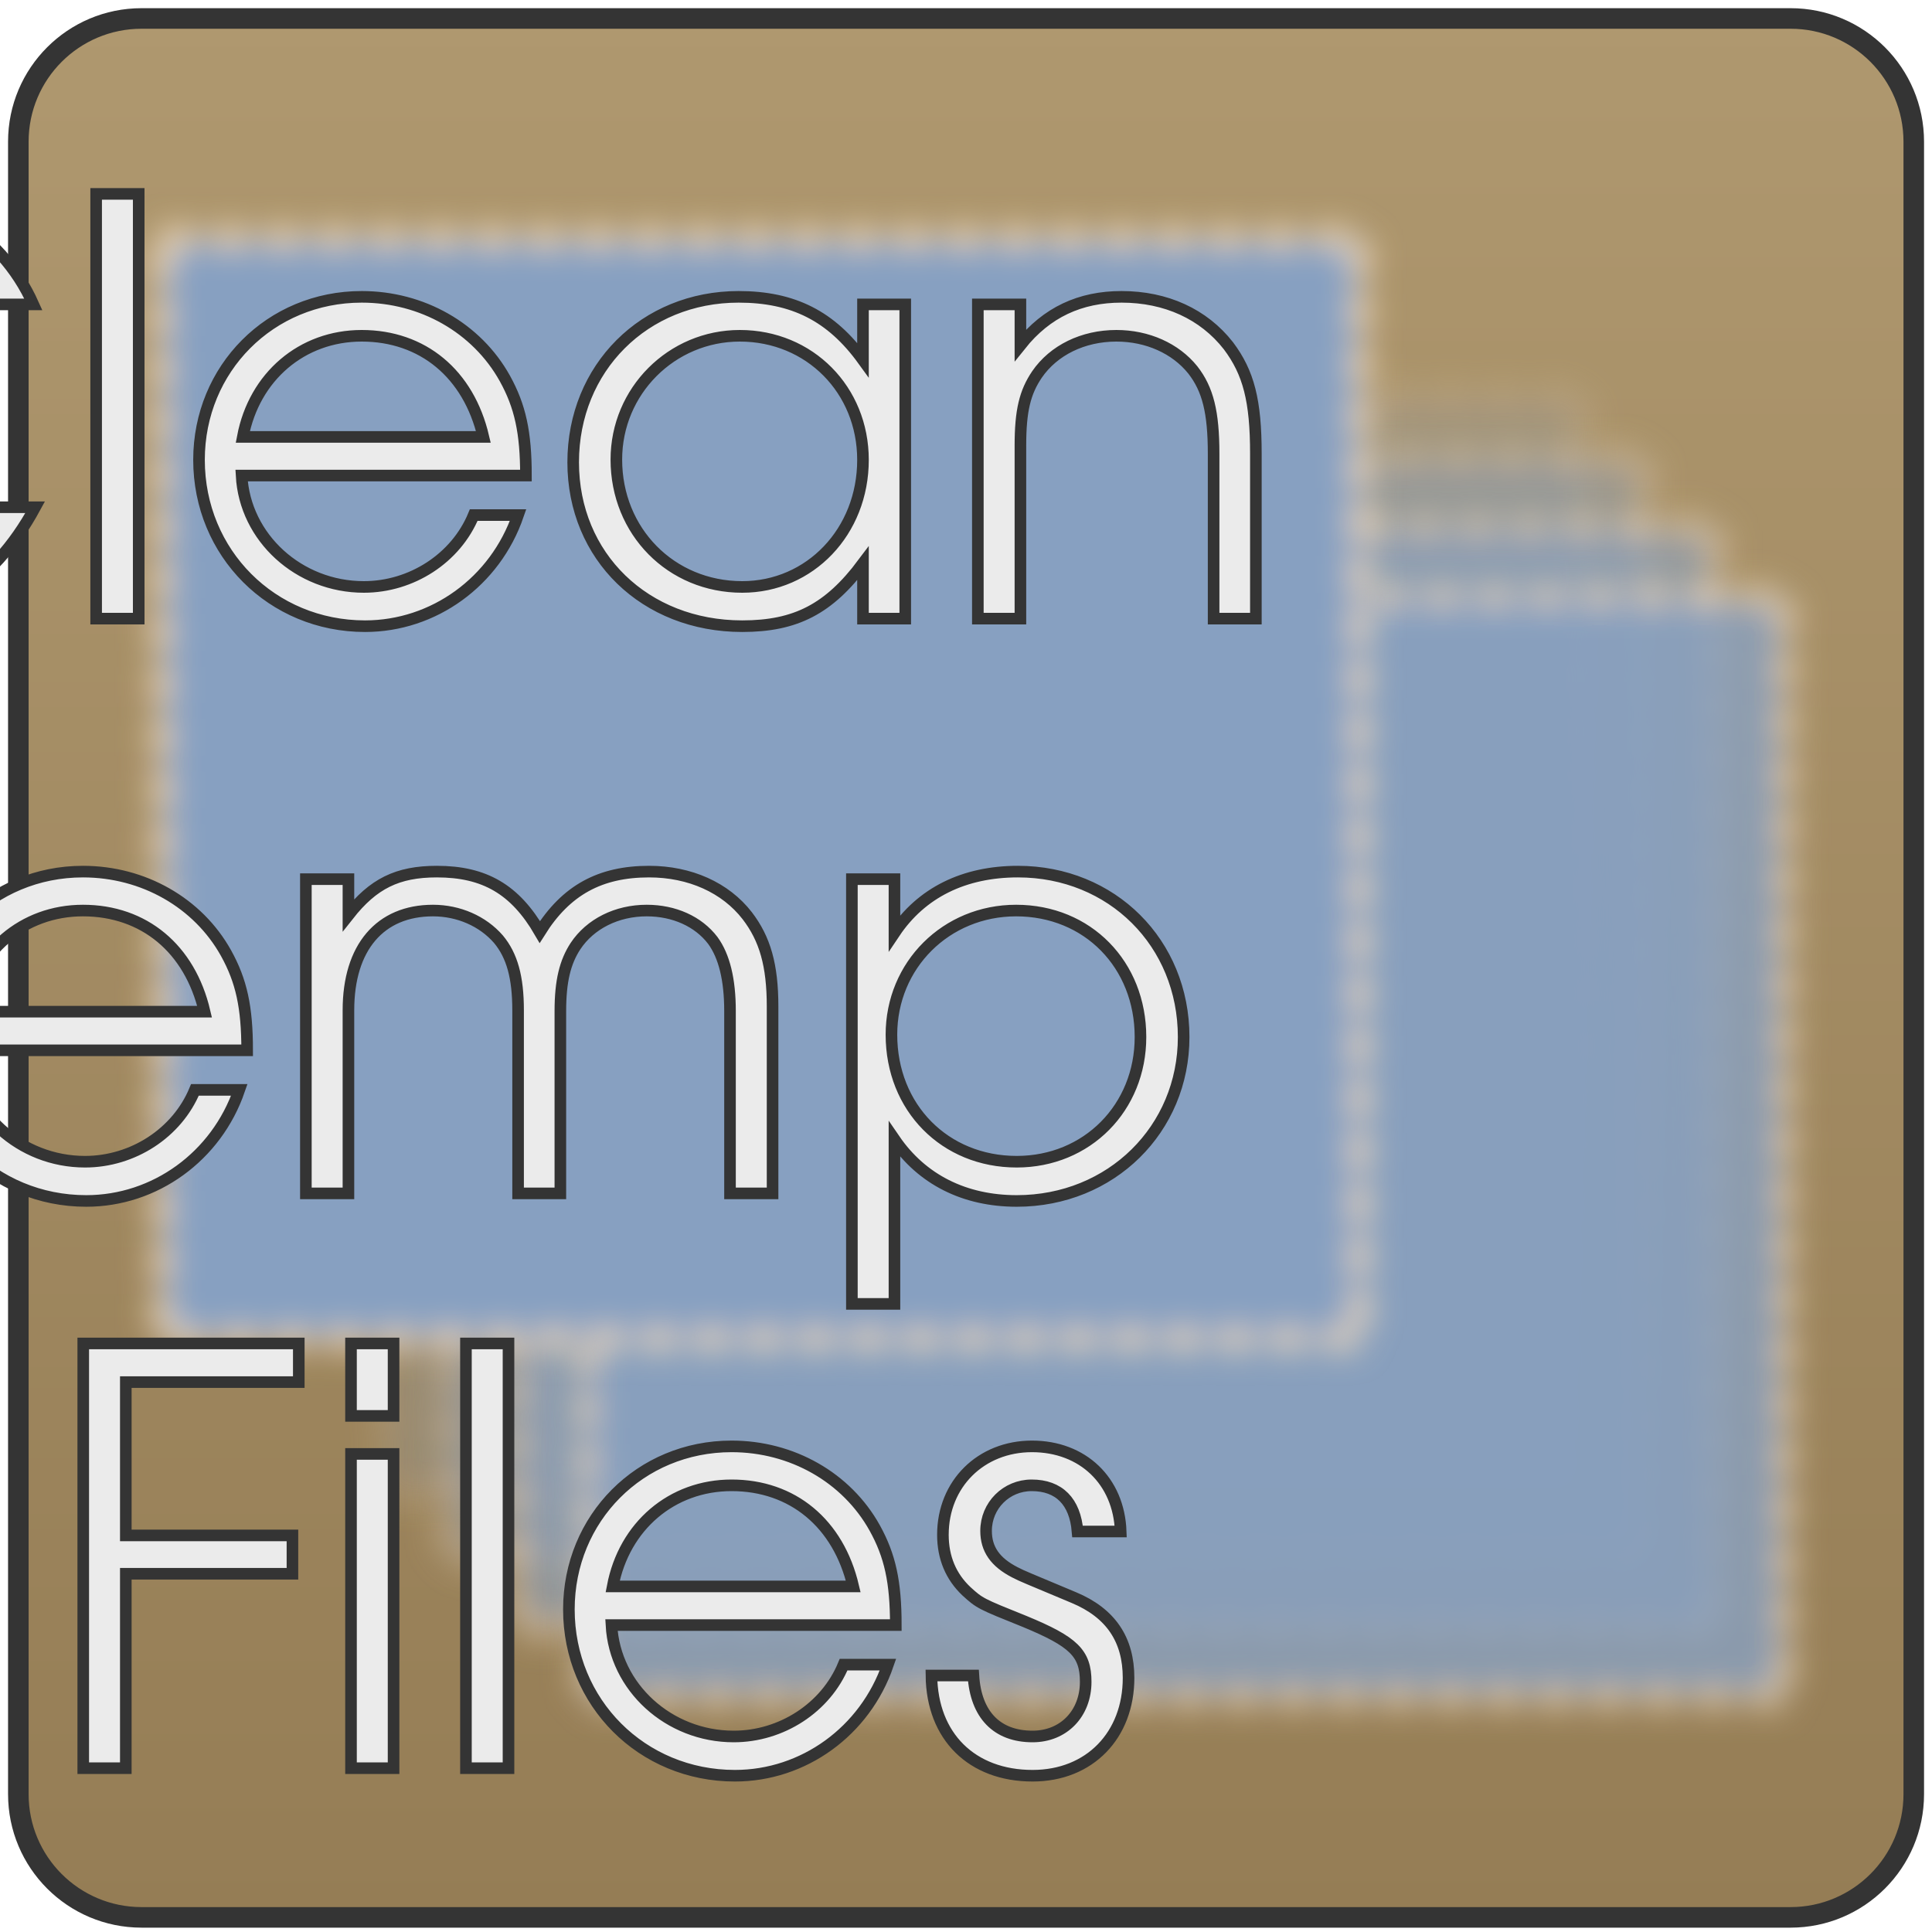
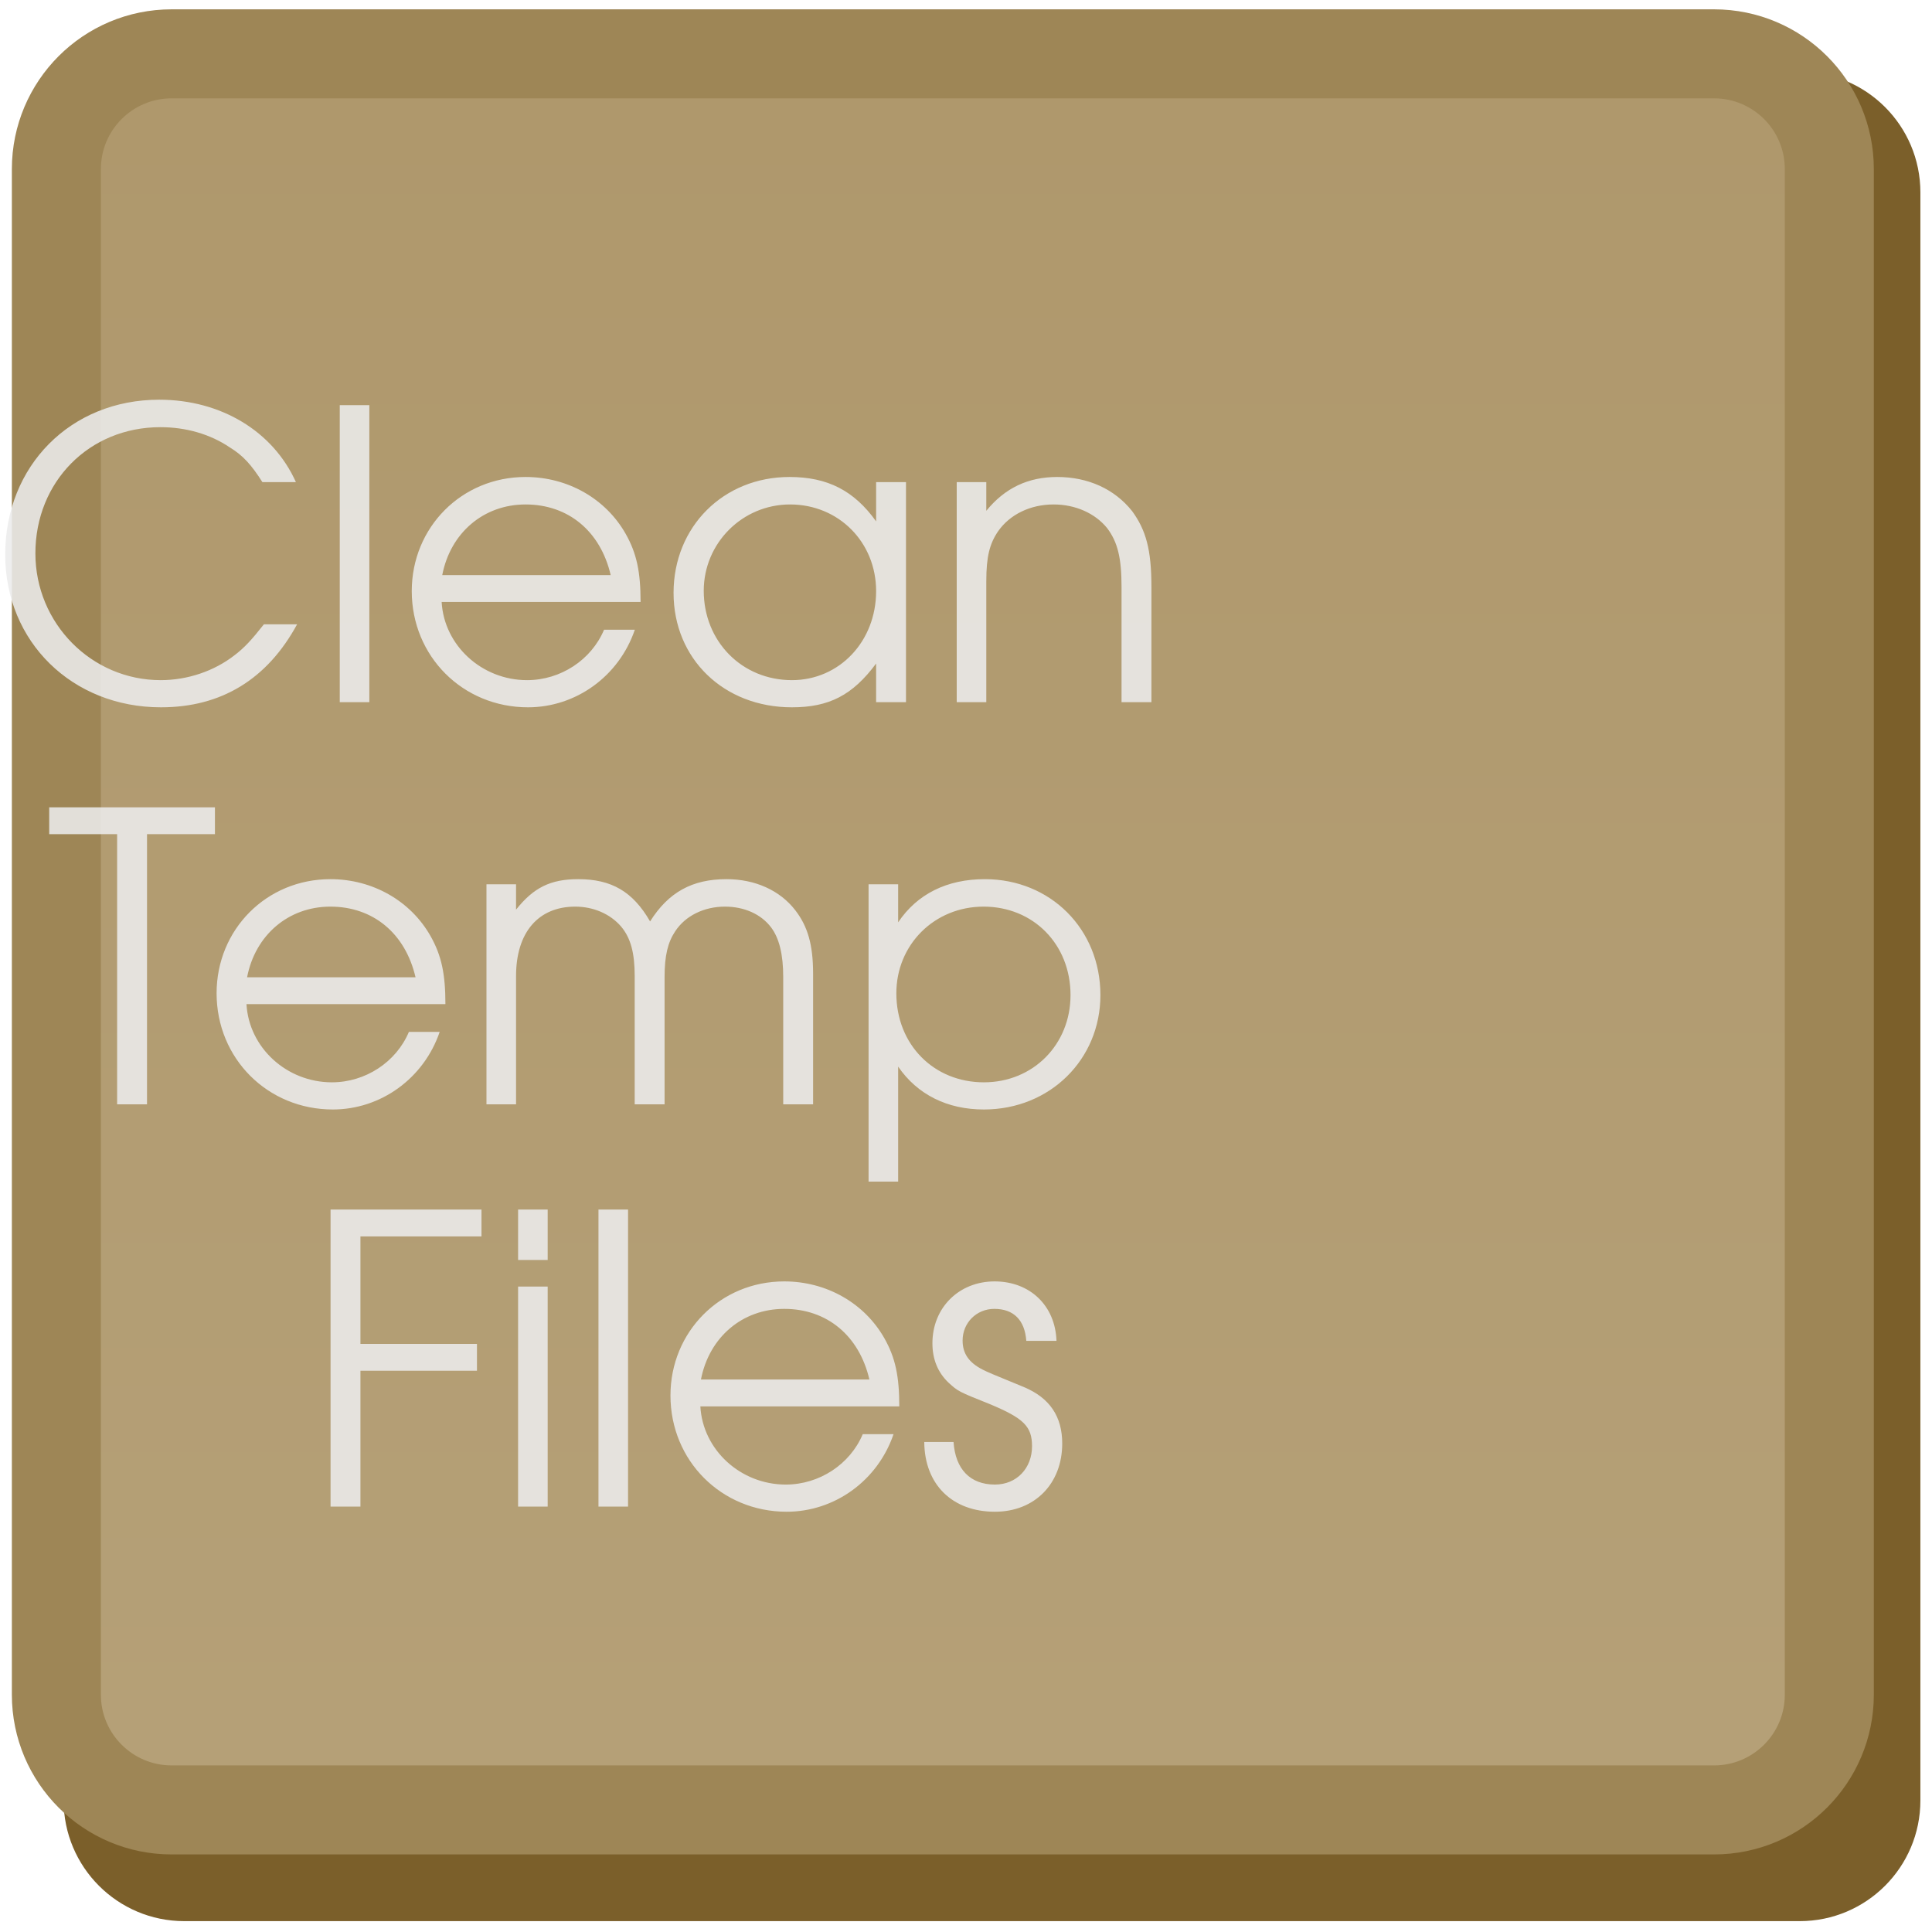
<svg xmlns="http://www.w3.org/2000/svg" xmlns:xlink="http://www.w3.org/1999/xlink" width="100" height="100" id="svg2" version="1.1">
  <defs id="defs4">
+     <linearGradient id="linearGradient4370">
+       <stop style="stop-color:#af986c;stop-opacity:1;" offset="0" id="stop4372" />
+       <stop style="stop-color:#b5a077;stop-opacity:1;" offset="1" id="stop4374" />
+     </linearGradient>
    <linearGradient id="linearGradient4201">
-       <stop style="stop-color:#af986f;stop-opacity:1;" offset="0" id="stop4203" />
+       <stop style="stop-color:#f0e6d3;stop-opacity:1;" offset="0" id="stop4203" />
      <stop style="stop-color:#957d55;stop-opacity:1;" offset="1" id="stop4205" />
    </linearGradient>
    <linearGradient id="linearGradient3863">
      <stop style="stop-color:#af986f;stop-opacity:0.941;" offset="0" id="stop3865" />
      <stop style="stop-color:#af9860;stop-opacity:0;" offset="1" id="stop3867" />
    </linearGradient>
    <linearGradient id="linearGradient3755">
      <stop style="stop-color:#ebebef;stop-opacity:1;" offset="0" id="stop3757" />
      <stop style="stop-color:#bfbfbf;stop-opacity:1;" offset="1" id="stop3759" />
    </linearGradient>
-     <linearGradient xlink:href="#linearGradient4201" id="linearGradient4207" x1="50.645" y1="952.908" x2="50.645" y2="1051.597" gradientUnits="userSpaceOnUse" />
-     <filter id="filter4229">
-       <feGaussianBlur stdDeviation="0.872" id="feGaussianBlur4231" />
+     <filter id="filter4292">
+       <feGaussianBlur stdDeviation="1.055" id="feGaussianBlur4294" />
    </filter>
-     <filter id="filter4233">
-       <feGaussianBlur stdDeviation="0.872" id="feGaussianBlur4235" />
-     </filter>
-     <filter id="filter4237">
-       <feGaussianBlur stdDeviation="0.872" id="feGaussianBlur4239" />
-     </filter>
-     <filter id="filter4241">
-       <feGaussianBlur stdDeviation="0.872" id="feGaussianBlur4243" />
-     </filter>
-     <filter id="filter4245">
-       <feGaussianBlur stdDeviation="0.872" id="feGaussianBlur4247" />
-     </filter>
+     <linearGradient xlink:href="#linearGradient4370" id="linearGradient4376" x1="48.075" y1="956.996" x2="48.075" y2="1043.793" gradientUnits="userSpaceOnUse" />
  </defs>
  <g id="layer1" transform="translate(0,-952.3622)">
-     <rect style="fill:url(#linearGradient4207);fill-opacity:1;stroke:#343434;stroke-width:1.064;stroke-linejoin:miter;stroke-miterlimit:4;stroke-opacity:1;stroke-dasharray:none;stroke-dashoffset:0" id="rect4033" width="98.107" height="98.287" x="0.949" y="953.318" rx="6.377" />
-     <rect style="opacity:0.2;fill:#87a0c1;fill-opacity:1;fill-rule:evenodd;stroke:#f7dfbb;stroke-width:0.988;stroke-linecap:butt;stroke-linejoin:round;stroke-miterlimit:4;stroke-opacity:1;stroke-dasharray:1.975, 0.988;stroke-dashoffset:0;filter:url(#filter4245)" id="rect2985" width="67.838" height="62.351" x="16.722" y="969.407" transform="matrix(0.915762,0,0,0.915762,4.573372,85.00093)" />
-     <rect y="972.898" x="20.214" height="62.351" width="67.838" id="rect3755" style="opacity:0.4;fill:#87a0c1;fill-opacity:1;fill-rule:evenodd;stroke:#f7dfbb;stroke-width:0.988;stroke-linecap:butt;stroke-linejoin:round;stroke-miterlimit:4;stroke-opacity:1;stroke-dasharray:1.975, 0.988;stroke-dashoffset:0;filter:url(#filter4241)" transform="matrix(0.915762,0,0,0.915762,4.573372,85.00093)" />
-     <rect style="opacity:0.6;fill:#87a0c1;fill-opacity:1;fill-rule:evenodd;stroke:#f7dfbb;stroke-width:0.988;stroke-linecap:butt;stroke-linejoin:round;stroke-miterlimit:4;stroke-opacity:1;stroke-dasharray:1.975, 0.988;stroke-dashoffset:0;filter:url(#filter4237)" id="rect3757" width="67.838" height="62.351" x="24.164" y="976.849" transform="matrix(0.915762,0,0,0.915762,4.573372,85.00093)" />
-     <rect y="980.799" x="28.115" height="62.351" width="67.838" id="rect3759" style="opacity:0.8;fill:#87a0c1;fill-opacity:1;fill-rule:evenodd;stroke:#f7dfbb;stroke-width:0.988;stroke-linecap:butt;stroke-linejoin:round;stroke-miterlimit:4;stroke-opacity:1;stroke-dasharray:1.975, 0.988;stroke-dashoffset:0;filter:url(#filter4233)" transform="matrix(0.915762,0,0,0.915762,4.573372,85.00093)" />
-     <rect style="fill:#87a0c1;fill-opacity:1;fill-rule:evenodd;stroke:#f7dfbb;stroke-width:0.988;stroke-linecap:butt;stroke-linejoin:round;stroke-miterlimit:4;stroke-opacity:1;stroke-dasharray:1.975, 0.988;stroke-dashoffset:0;filter:url(#filter4229)" id="rect3761" width="67.838" height="62.351" x="4.082" y="960.549" transform="matrix(0.915762,0,0,0.915762,4.573372,85.00093)" />
-     <text xml:space="preserve" style="font-size:29.75px;font-style:normal;font-weight:normal;text-align:center;line-height:100%;letter-spacing:0px;word-spacing:0px;text-anchor:middle;fill:#ebebeb;fill-opacity:1;stroke:#343434;stroke-width:0.6;stroke-miterlimit:4;stroke-opacity:1;stroke-dasharray:none;font-family:Sans" x="49.973" y="984.383" id="text4193">
-       <tspan x="49.973" y="984.383" style="font-style:normal;font-variant:normal;font-weight:normal;font-stretch:normal;text-align:center;line-height:100%;text-anchor:middle;stroke:#343434;stroke-width:0.6;stroke-miterlimit:4;stroke-opacity:1;stroke-dasharray:none;font-family:URW Gothic L;-inkscape-font-specification:URW Gothic L" id="tspan4843">Clean</tspan>
-       <tspan x="49.973" y="1014.133" style="font-style:normal;font-variant:normal;font-weight:normal;font-stretch:normal;text-align:center;line-height:100%;text-anchor:middle;stroke:#343434;stroke-width:0.6;stroke-miterlimit:4;stroke-opacity:1;stroke-dasharray:none;font-family:URW Gothic L;-inkscape-font-specification:URW Gothic L" id="tspan4847">Temp</tspan>
-       <tspan x="49.973" y="1043.883" style="font-style:normal;font-variant:normal;font-weight:normal;font-stretch:normal;text-align:center;line-height:100%;text-anchor:middle;stroke:#343434;stroke-width:0.6;stroke-miterlimit:4;stroke-opacity:1;stroke-dasharray:none;font-family:URW Gothic L;-inkscape-font-specification:URW Gothic L" id="tspan4849">Files</tspan>
+     <rect rx="6.247" y="956.075" x="3.293" height="95.725" width="96.106" id="rect4308" style="fill:#7b5f2a;fill-opacity:1;stroke:none" />
+     <rect style="fill:url(#linearGradient4376);fill-opacity:1;stroke:#9e8656;stroke-width:4.608;stroke-miterlimit:4;stroke-opacity:1;stroke-dasharray:none" id="rect4033" width="91.767" height="90.894" x="2.918" y="955.149" rx="5.965" />
+     <text xml:space="preserve" style="font-size:20.817px;font-style:normal;font-weight:normal;text-align:center;line-height:100%;letter-spacing:0px;word-spacing:0px;text-anchor:middle;fill:#ebebeb;fill-opacity:0.878;stroke:none;font-family:Sans" x="49.067" y="988.709" id="text4193">
+       <tspan x="49.067" y="988.709" style="font-style:normal;font-variant:normal;font-weight:normal;font-stretch:normal;text-align:center;line-height:100%;text-anchor:middle;fill:#ebebeb;fill-opacity:0.878;stroke:none;font-family:URW Gothic L;-inkscape-font-specification:URW Gothic L" id="tspan4443">Clean</tspan>
+       <tspan x="49.067" y="1009.526" style="font-style:normal;font-variant:normal;font-weight:normal;font-stretch:normal;text-align:center;line-height:100%;text-anchor:middle;fill:#ebebeb;fill-opacity:0.878;stroke:none;font-family:URW Gothic L;-inkscape-font-specification:URW Gothic L" id="tspan4500">Temp</tspan>
+       <tspan x="49.067" y="1030.343" style="font-style:normal;font-variant:normal;font-weight:normal;font-stretch:normal;text-align:center;line-height:100%;text-anchor:middle;fill:#ebebeb;fill-opacity:0.878;stroke:none;font-family:URW Gothic L;-inkscape-font-specification:URW Gothic L" id="tspan4502">Files</tspan>
    </text>
  </g>
</svg>
